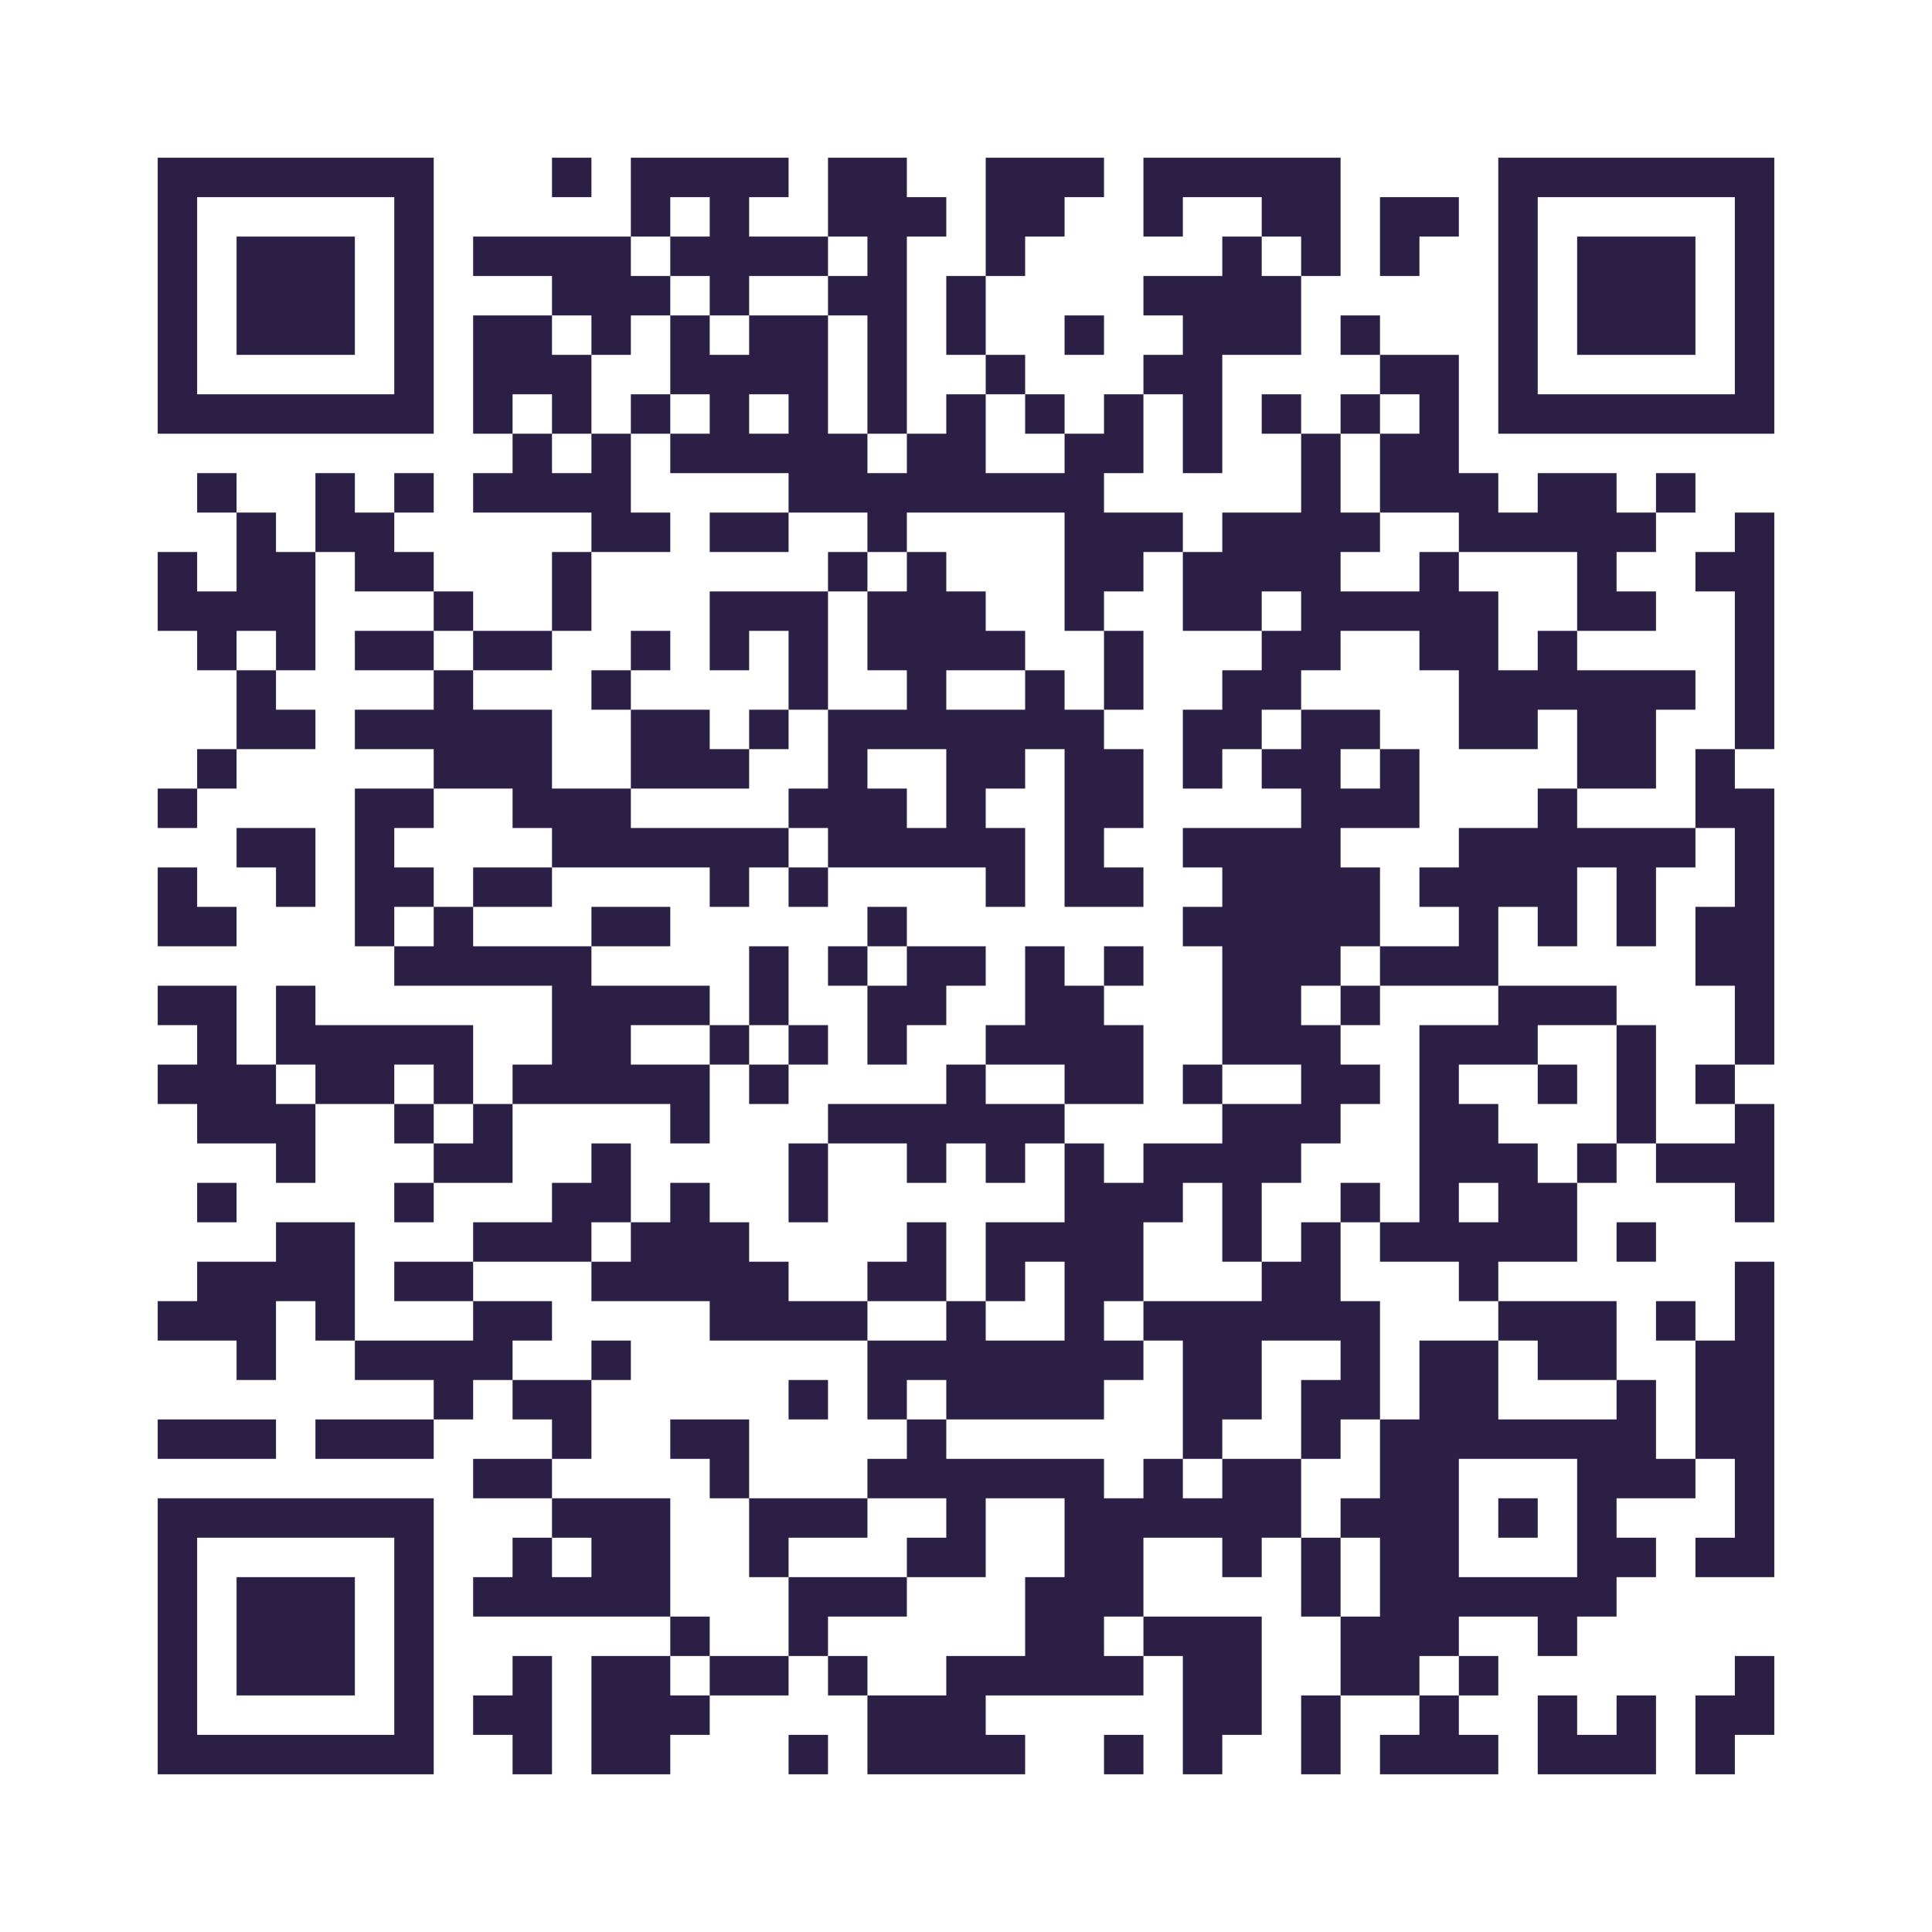
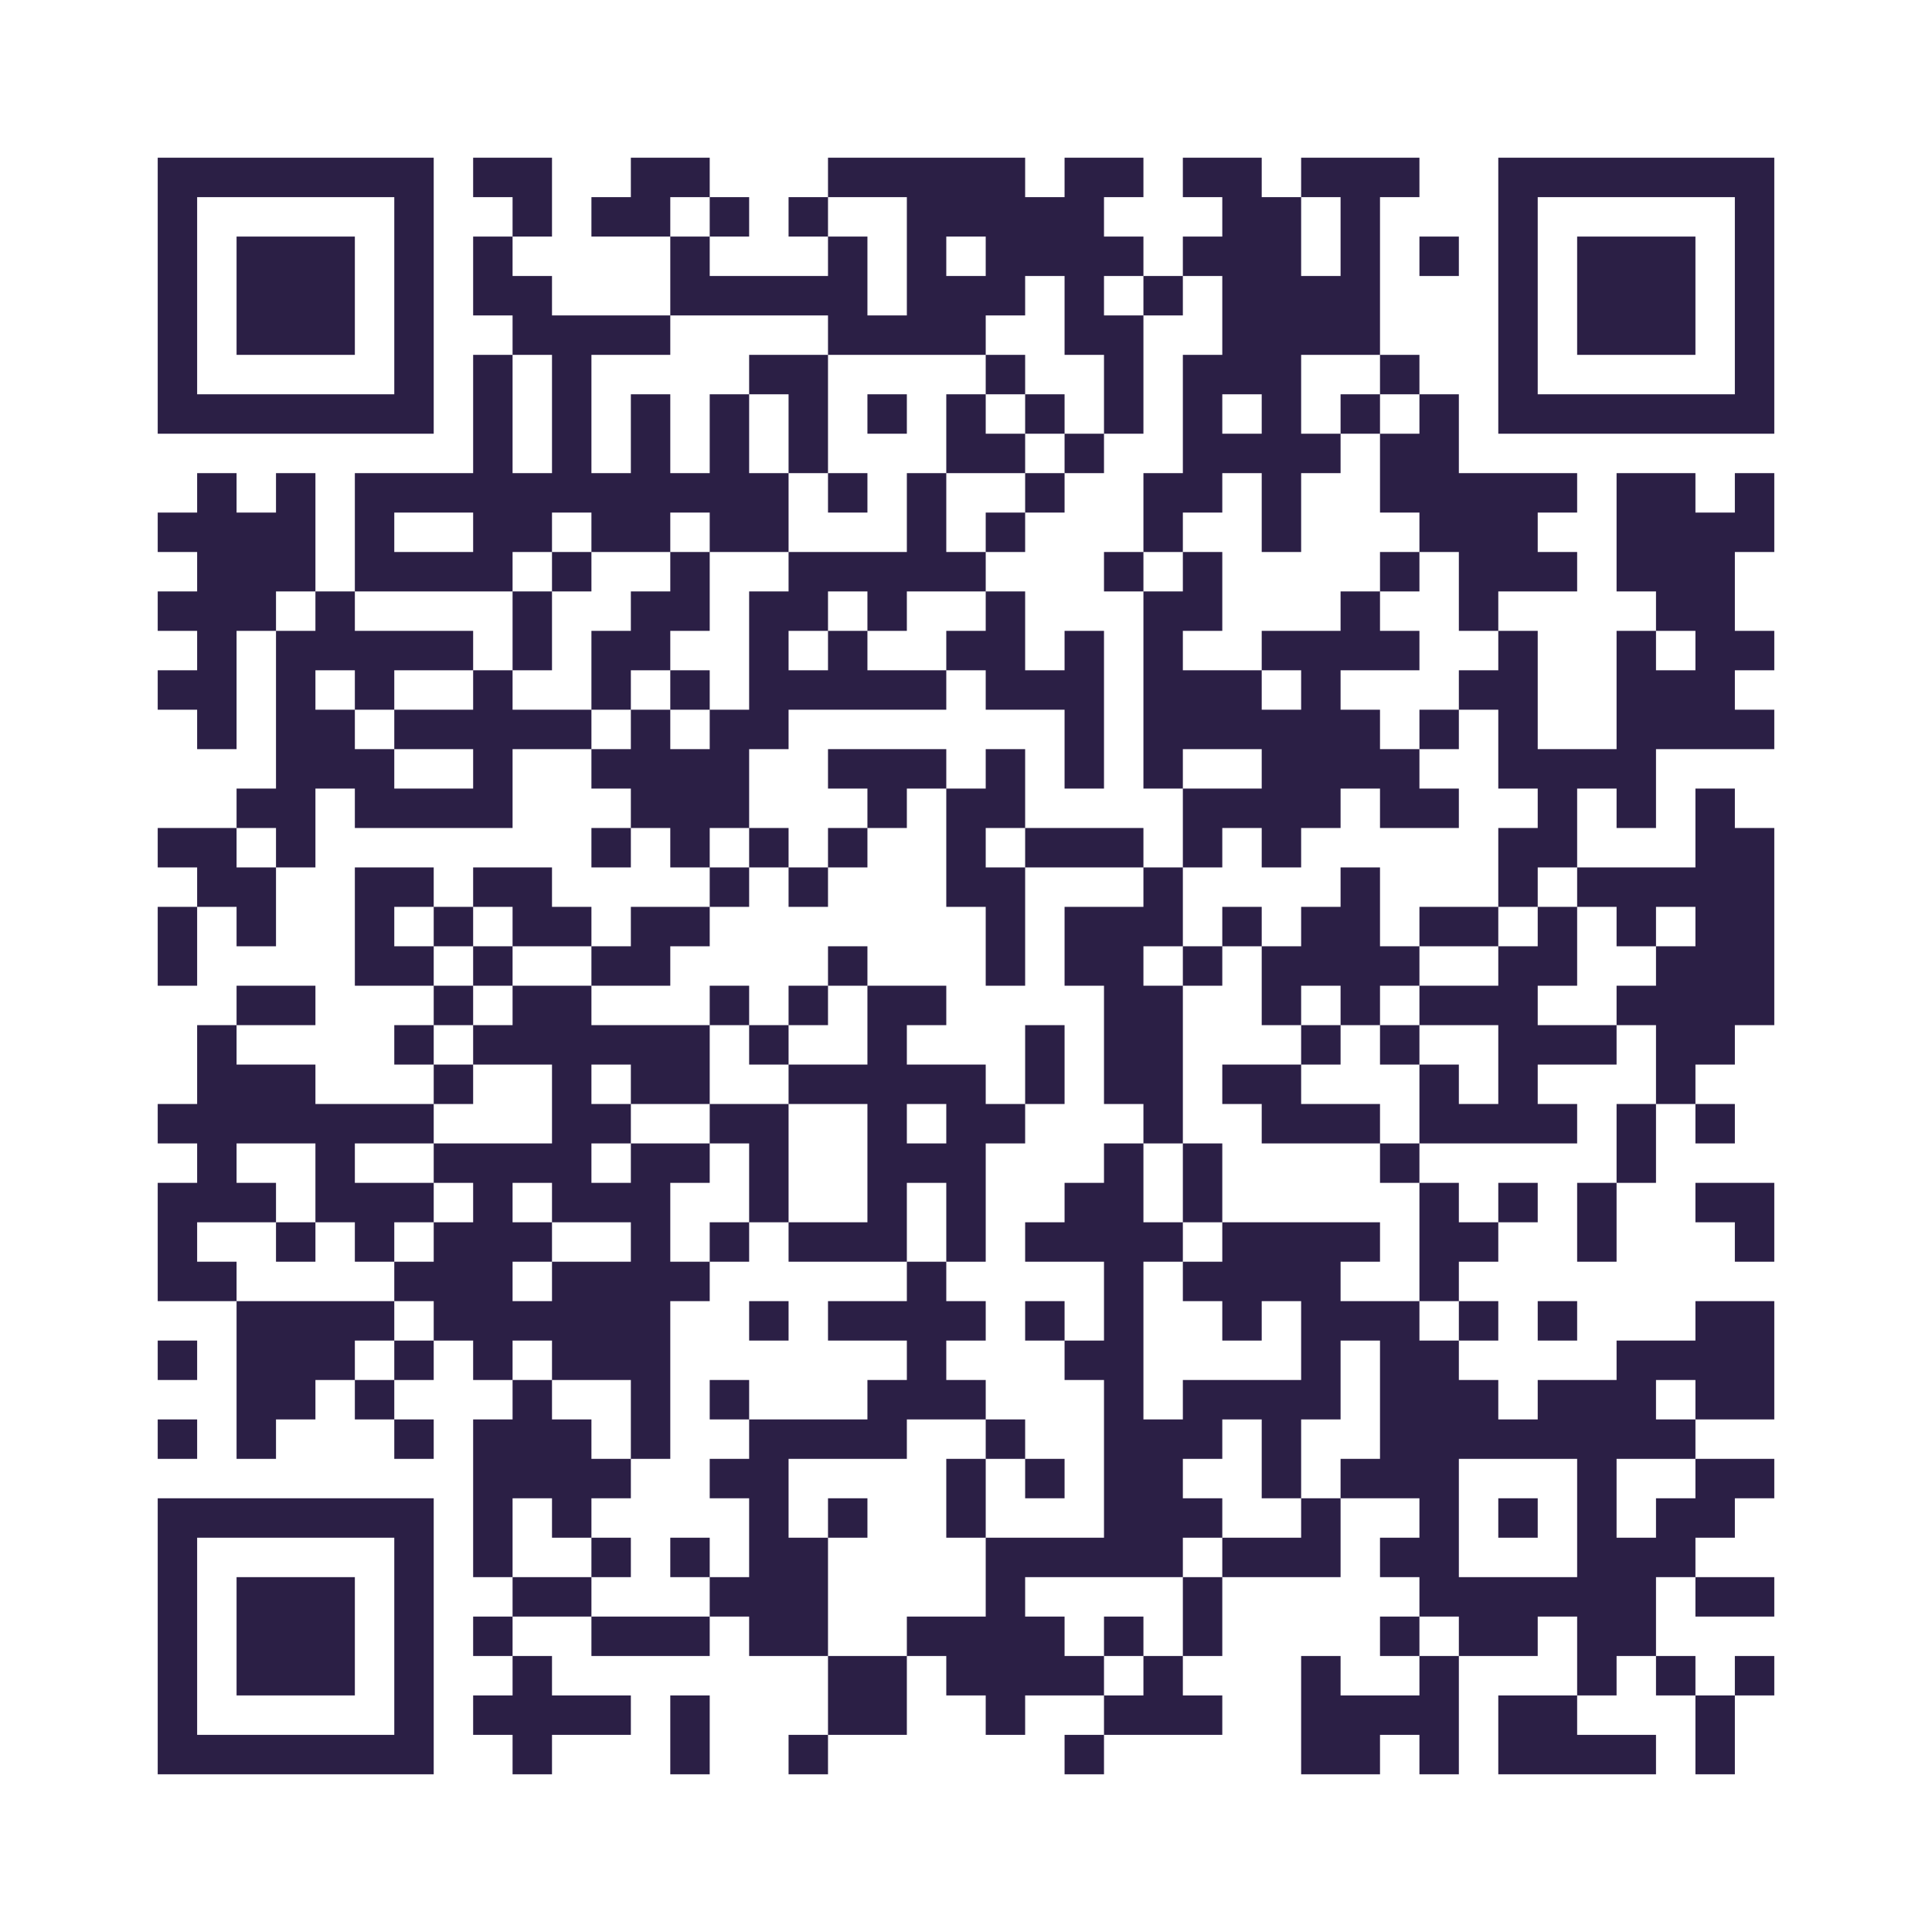
<svg xmlns="http://www.w3.org/2000/svg" width="980" height="980" class="segno">
  <g transform="scale(20)">
    <path fill="#fff" d="M0 0h49v49h-49z" />
-     <path class="qrline" stroke="#2b1f45" d="M4 4.5h7m3 0h1m1 0h4m1 0h2m2 0h3m1 0h5m4 0h7m-41 1h1m5 0h1m5 0h1m1 0h1m2 0h3m1 0h2m2 0h1m2 0h2m1 0h2m1 0h1m5 0h1m-41 1h1m1 0h3m1 0h1m1 0h4m1 0h4m1 0h1m2 0h1m5 0h1m1 0h1m1 0h1m2 0h1m1 0h3m1 0h1m-41 1h1m1 0h3m1 0h1m3 0h3m1 0h1m2 0h2m1 0h1m4 0h4m5 0h1m1 0h3m1 0h1m-41 1h1m1 0h3m1 0h1m1 0h2m1 0h1m1 0h1m1 0h2m1 0h1m1 0h1m2 0h1m2 0h3m1 0h1m3 0h1m1 0h3m1 0h1m-41 1h1m5 0h1m1 0h3m2 0h4m1 0h1m2 0h1m3 0h2m4 0h2m1 0h1m5 0h1m-41 1h7m1 0h1m1 0h1m1 0h1m1 0h1m1 0h1m1 0h1m1 0h1m1 0h1m1 0h1m1 0h1m1 0h1m1 0h1m1 0h1m1 0h7m-32 1h1m1 0h1m1 0h5m1 0h2m2 0h2m1 0h1m2 0h1m1 0h2m-32 1h1m2 0h1m1 0h1m1 0h4m4 0h8m5 0h1m1 0h3m1 0h2m1 0h1m-37 1h1m1 0h2m5 0h2m1 0h2m2 0h1m4 0h3m1 0h4m2 0h5m2 0h1m-41 1h1m1 0h2m1 0h2m3 0h1m6 0h1m1 0h1m3 0h2m1 0h4m2 0h1m3 0h1m2 0h2m-41 1h4m3 0h1m2 0h1m3 0h3m1 0h3m2 0h1m2 0h2m1 0h5m2 0h2m2 0h1m-40 1h1m1 0h1m1 0h2m1 0h2m2 0h1m1 0h1m1 0h1m1 0h4m2 0h1m3 0h2m2 0h2m1 0h1m4 0h1m-39 1h1m4 0h1m3 0h1m4 0h1m2 0h1m2 0h1m1 0h1m2 0h2m4 0h6m1 0h1m-39 1h2m1 0h5m2 0h2m1 0h1m1 0h7m2 0h2m1 0h2m2 0h2m1 0h2m2 0h1m-40 1h1m5 0h3m2 0h3m2 0h1m2 0h2m1 0h2m1 0h1m1 0h2m1 0h1m4 0h2m1 0h1m-40 1h1m4 0h2m2 0h3m4 0h3m1 0h1m2 0h2m4 0h3m3 0h1m3 0h2m-39 1h2m1 0h1m4 0h6m1 0h5m1 0h1m2 0h4m3 0h6m1 0h1m-41 1h1m2 0h1m1 0h2m1 0h2m4 0h1m1 0h1m4 0h1m1 0h2m2 0h4m1 0h4m1 0h1m2 0h1m-41 1h2m3 0h1m1 0h1m3 0h2m5 0h1m7 0h5m2 0h1m1 0h1m1 0h1m1 0h2m-35 1h5m4 0h1m1 0h1m1 0h2m1 0h1m1 0h1m2 0h3m1 0h3m5 0h2m-41 1h2m1 0h1m6 0h4m1 0h1m2 0h2m2 0h2m3 0h2m1 0h1m3 0h3m3 0h1m-40 1h1m1 0h5m2 0h2m2 0h1m1 0h1m1 0h1m2 0h4m2 0h3m2 0h3m2 0h1m2 0h1m-41 1h3m1 0h2m1 0h1m1 0h5m1 0h1m4 0h1m2 0h2m1 0h1m2 0h2m1 0h1m2 0h1m1 0h1m1 0h1m-39 1h3m2 0h1m1 0h1m4 0h1m3 0h6m4 0h3m2 0h2m3 0h1m2 0h1m-38 1h1m3 0h2m2 0h1m4 0h1m2 0h1m1 0h1m1 0h1m1 0h4m3 0h3m1 0h1m1 0h3m-40 1h1m4 0h1m3 0h2m1 0h1m2 0h1m6 0h3m1 0h1m2 0h1m1 0h1m1 0h2m4 0h1m-38 1h2m3 0h3m1 0h3m4 0h1m1 0h4m2 0h1m1 0h1m1 0h5m1 0h1m-37 1h4m1 0h2m3 0h5m2 0h2m1 0h1m1 0h2m3 0h2m3 0h1m6 0h1m-41 1h3m1 0h1m3 0h2m4 0h4m2 0h1m2 0h1m1 0h6m3 0h3m1 0h1m1 0h1m-39 1h1m2 0h4m2 0h1m6 0h7m1 0h2m2 0h1m1 0h2m1 0h2m2 0h2m-34 1h1m1 0h2m5 0h1m1 0h1m1 0h4m2 0h2m1 0h2m1 0h2m3 0h1m1 0h2m-41 1h3m1 0h3m3 0h1m2 0h2m4 0h1m6 0h1m2 0h1m1 0h7m1 0h2m-33 1h2m4 0h1m3 0h6m1 0h1m1 0h2m2 0h2m3 0h3m1 0h1m-41 1h7m3 0h3m2 0h3m2 0h1m2 0h6m1 0h3m1 0h1m1 0h1m3 0h1m-41 1h1m5 0h1m2 0h1m1 0h2m2 0h1m3 0h2m2 0h2m2 0h1m1 0h1m1 0h2m3 0h2m1 0h2m-41 1h1m1 0h3m1 0h1m1 0h5m3 0h3m3 0h3m4 0h1m1 0h6m-37 1h1m1 0h3m1 0h1m6 0h1m2 0h1m5 0h2m1 0h3m2 0h3m2 0h1m-36 1h1m1 0h3m1 0h1m2 0h1m1 0h2m1 0h2m1 0h1m2 0h5m1 0h2m2 0h2m1 0h1m6 0h1m-41 1h1m5 0h1m1 0h2m1 0h3m4 0h3m5 0h2m1 0h1m2 0h1m2 0h1m1 0h1m1 0h2m-41 1h7m2 0h1m1 0h2m3 0h1m1 0h4m2 0h1m1 0h1m2 0h1m1 0h3m1 0h3m1 0h1" />
+     <path class="qrline" stroke="#2b1f45" d="M4 4.5h7m1 0h2m2 0h2m3 0h5m1 0h2m1 0h2m1 0h3m2 0h7m-41 1h1m5 0h1m2 0h1m1 0h2m1 0h1m1 0h1m2 0h5m3 0h2m1 0h1m3 0h1m5 0h1m-41 1h1m1 0h3m1 0h1m1 0h1m4 0h1m3 0h1m1 0h1m1 0h4m1 0h3m1 0h1m1 0h1m1 0h1m1 0h3m1 0h1m-41 1h1m1 0h3m1 0h1m1 0h2m3 0h5m1 0h3m1 0h1m1 0h1m1 0h4m3 0h1m1 0h3m1 0h1m-41 1h1m1 0h3m1 0h1m2 0h4m4 0h4m2 0h2m2 0h4m3 0h1m1 0h3m1 0h1m-41 1h1m5 0h1m1 0h1m1 0h1m4 0h2m4 0h1m2 0h1m1 0h3m2 0h1m2 0h1m5 0h1m-41 1h7m1 0h1m1 0h1m1 0h1m1 0h1m1 0h1m1 0h1m1 0h1m1 0h1m1 0h1m1 0h1m1 0h1m1 0h1m1 0h1m1 0h7m-33 1h1m1 0h1m1 0h1m1 0h1m1 0h1m3 0h2m1 0h1m2 0h4m1 0h2m-32 1h1m1 0h1m1 0h11m1 0h1m1 0h1m2 0h1m2 0h2m1 0h1m2 0h5m1 0h2m1 0h1m-41 1h4m1 0h1m2 0h2m1 0h2m1 0h2m3 0h1m1 0h1m3 0h1m2 0h1m3 0h3m2 0h4m-40 1h3m1 0h4m1 0h1m2 0h1m2 0h5m3 0h1m1 0h1m4 0h1m1 0h3m1 0h3m-40 1h3m1 0h1m4 0h1m2 0h2m1 0h2m1 0h1m2 0h1m3 0h2m3 0h1m2 0h1m4 0h2m-39 1h1m1 0h5m1 0h1m1 0h2m2 0h1m1 0h1m2 0h2m1 0h1m1 0h1m2 0h4m2 0h1m2 0h1m1 0h2m-41 1h2m1 0h1m1 0h1m2 0h1m2 0h1m1 0h1m1 0h5m1 0h3m1 0h3m1 0h1m3 0h2m2 0h3m-39 1h1m1 0h2m1 0h5m1 0h1m1 0h2m7 0h1m1 0h6m1 0h1m1 0h1m2 0h4m-38 1h3m2 0h1m2 0h4m2 0h3m1 0h1m1 0h1m1 0h1m2 0h4m2 0h4m-36 1h2m1 0h4m3 0h3m3 0h1m1 0h2m4 0h4m1 0h2m2 0h1m1 0h1m1 0h1m-40 1h2m1 0h1m7 0h1m1 0h1m1 0h1m1 0h1m2 0h1m1 0h3m1 0h1m1 0h1m5 0h2m3 0h2m-40 1h2m2 0h2m1 0h2m4 0h1m1 0h1m3 0h2m3 0h1m4 0h1m3 0h1m1 0h5m-41 1h1m1 0h1m2 0h1m1 0h1m1 0h2m1 0h2m7 0h1m1 0h3m1 0h1m1 0h2m1 0h2m1 0h1m1 0h1m1 0h2m-41 1h1m4 0h2m1 0h1m2 0h2m4 0h1m3 0h1m1 0h2m1 0h1m1 0h4m2 0h2m2 0h3m-39 1h2m3 0h1m1 0h2m3 0h1m1 0h1m1 0h2m4 0h2m2 0h1m1 0h1m1 0h3m2 0h4m-40 1h1m4 0h1m1 0h6m1 0h1m2 0h1m3 0h1m1 0h2m3 0h1m1 0h1m2 0h3m1 0h2m-39 1h3m3 0h1m2 0h1m1 0h2m2 0h5m1 0h1m1 0h2m1 0h2m3 0h1m1 0h1m3 0h1m-39 1h7m3 0h2m2 0h2m2 0h1m1 0h2m3 0h1m2 0h3m1 0h4m1 0h1m1 0h1m-39 1h1m2 0h1m2 0h4m1 0h2m1 0h1m2 0h3m3 0h1m1 0h1m4 0h1m5 0h1m-38 1h3m1 0h3m1 0h1m1 0h3m2 0h1m2 0h1m1 0h1m2 0h2m1 0h1m5 0h1m1 0h1m1 0h1m2 0h2m-41 1h1m2 0h1m1 0h1m1 0h3m2 0h1m1 0h1m1 0h3m1 0h1m1 0h4m1 0h4m1 0h2m2 0h1m3 0h1m-41 1h2m4 0h3m1 0h4m5 0h1m4 0h1m1 0h4m2 0h1m-31 1h4m1 0h6m2 0h1m1 0h4m1 0h1m1 0h1m2 0h1m1 0h3m1 0h1m1 0h1m3 0h2m-41 1h1m1 0h3m1 0h1m1 0h1m1 0h3m6 0h1m3 0h2m4 0h1m1 0h2m4 0h4m-39 1h2m1 0h1m3 0h1m2 0h1m1 0h1m3 0h3m3 0h1m1 0h4m1 0h3m1 0h3m1 0h2m-41 1h1m1 0h1m3 0h1m1 0h3m1 0h1m2 0h4m2 0h1m2 0h3m1 0h1m2 0h8m-31 1h4m2 0h2m4 0h1m1 0h1m1 0h2m2 0h1m1 0h3m3 0h1m2 0h2m-41 1h7m1 0h1m1 0h1m4 0h1m1 0h1m2 0h1m3 0h3m2 0h1m2 0h1m1 0h1m1 0h1m1 0h2m-40 1h1m5 0h1m1 0h1m2 0h1m1 0h1m1 0h2m4 0h5m1 0h3m1 0h2m3 0h3m-39 1h1m1 0h3m1 0h1m2 0h2m3 0h3m4 0h1m4 0h1m5 0h6m1 0h2m-41 1h1m1 0h3m1 0h1m1 0h1m2 0h3m1 0h2m2 0h4m1 0h1m1 0h1m4 0h1m1 0h2m1 0h2m-38 1h1m1 0h3m1 0h1m2 0h1m7 0h2m1 0h4m1 0h1m3 0h1m2 0h1m3 0h1m1 0h1m1 0h1m-41 1h1m5 0h1m1 0h4m1 0h1m3 0h2m2 0h1m2 0h3m2 0h4m1 0h2m3 0h1m-40 1h7m2 0h1m3 0h1m2 0h1m6 0h1m5 0h2m1 0h1m1 0h4m1 0h1" />
  </g>
</svg>
